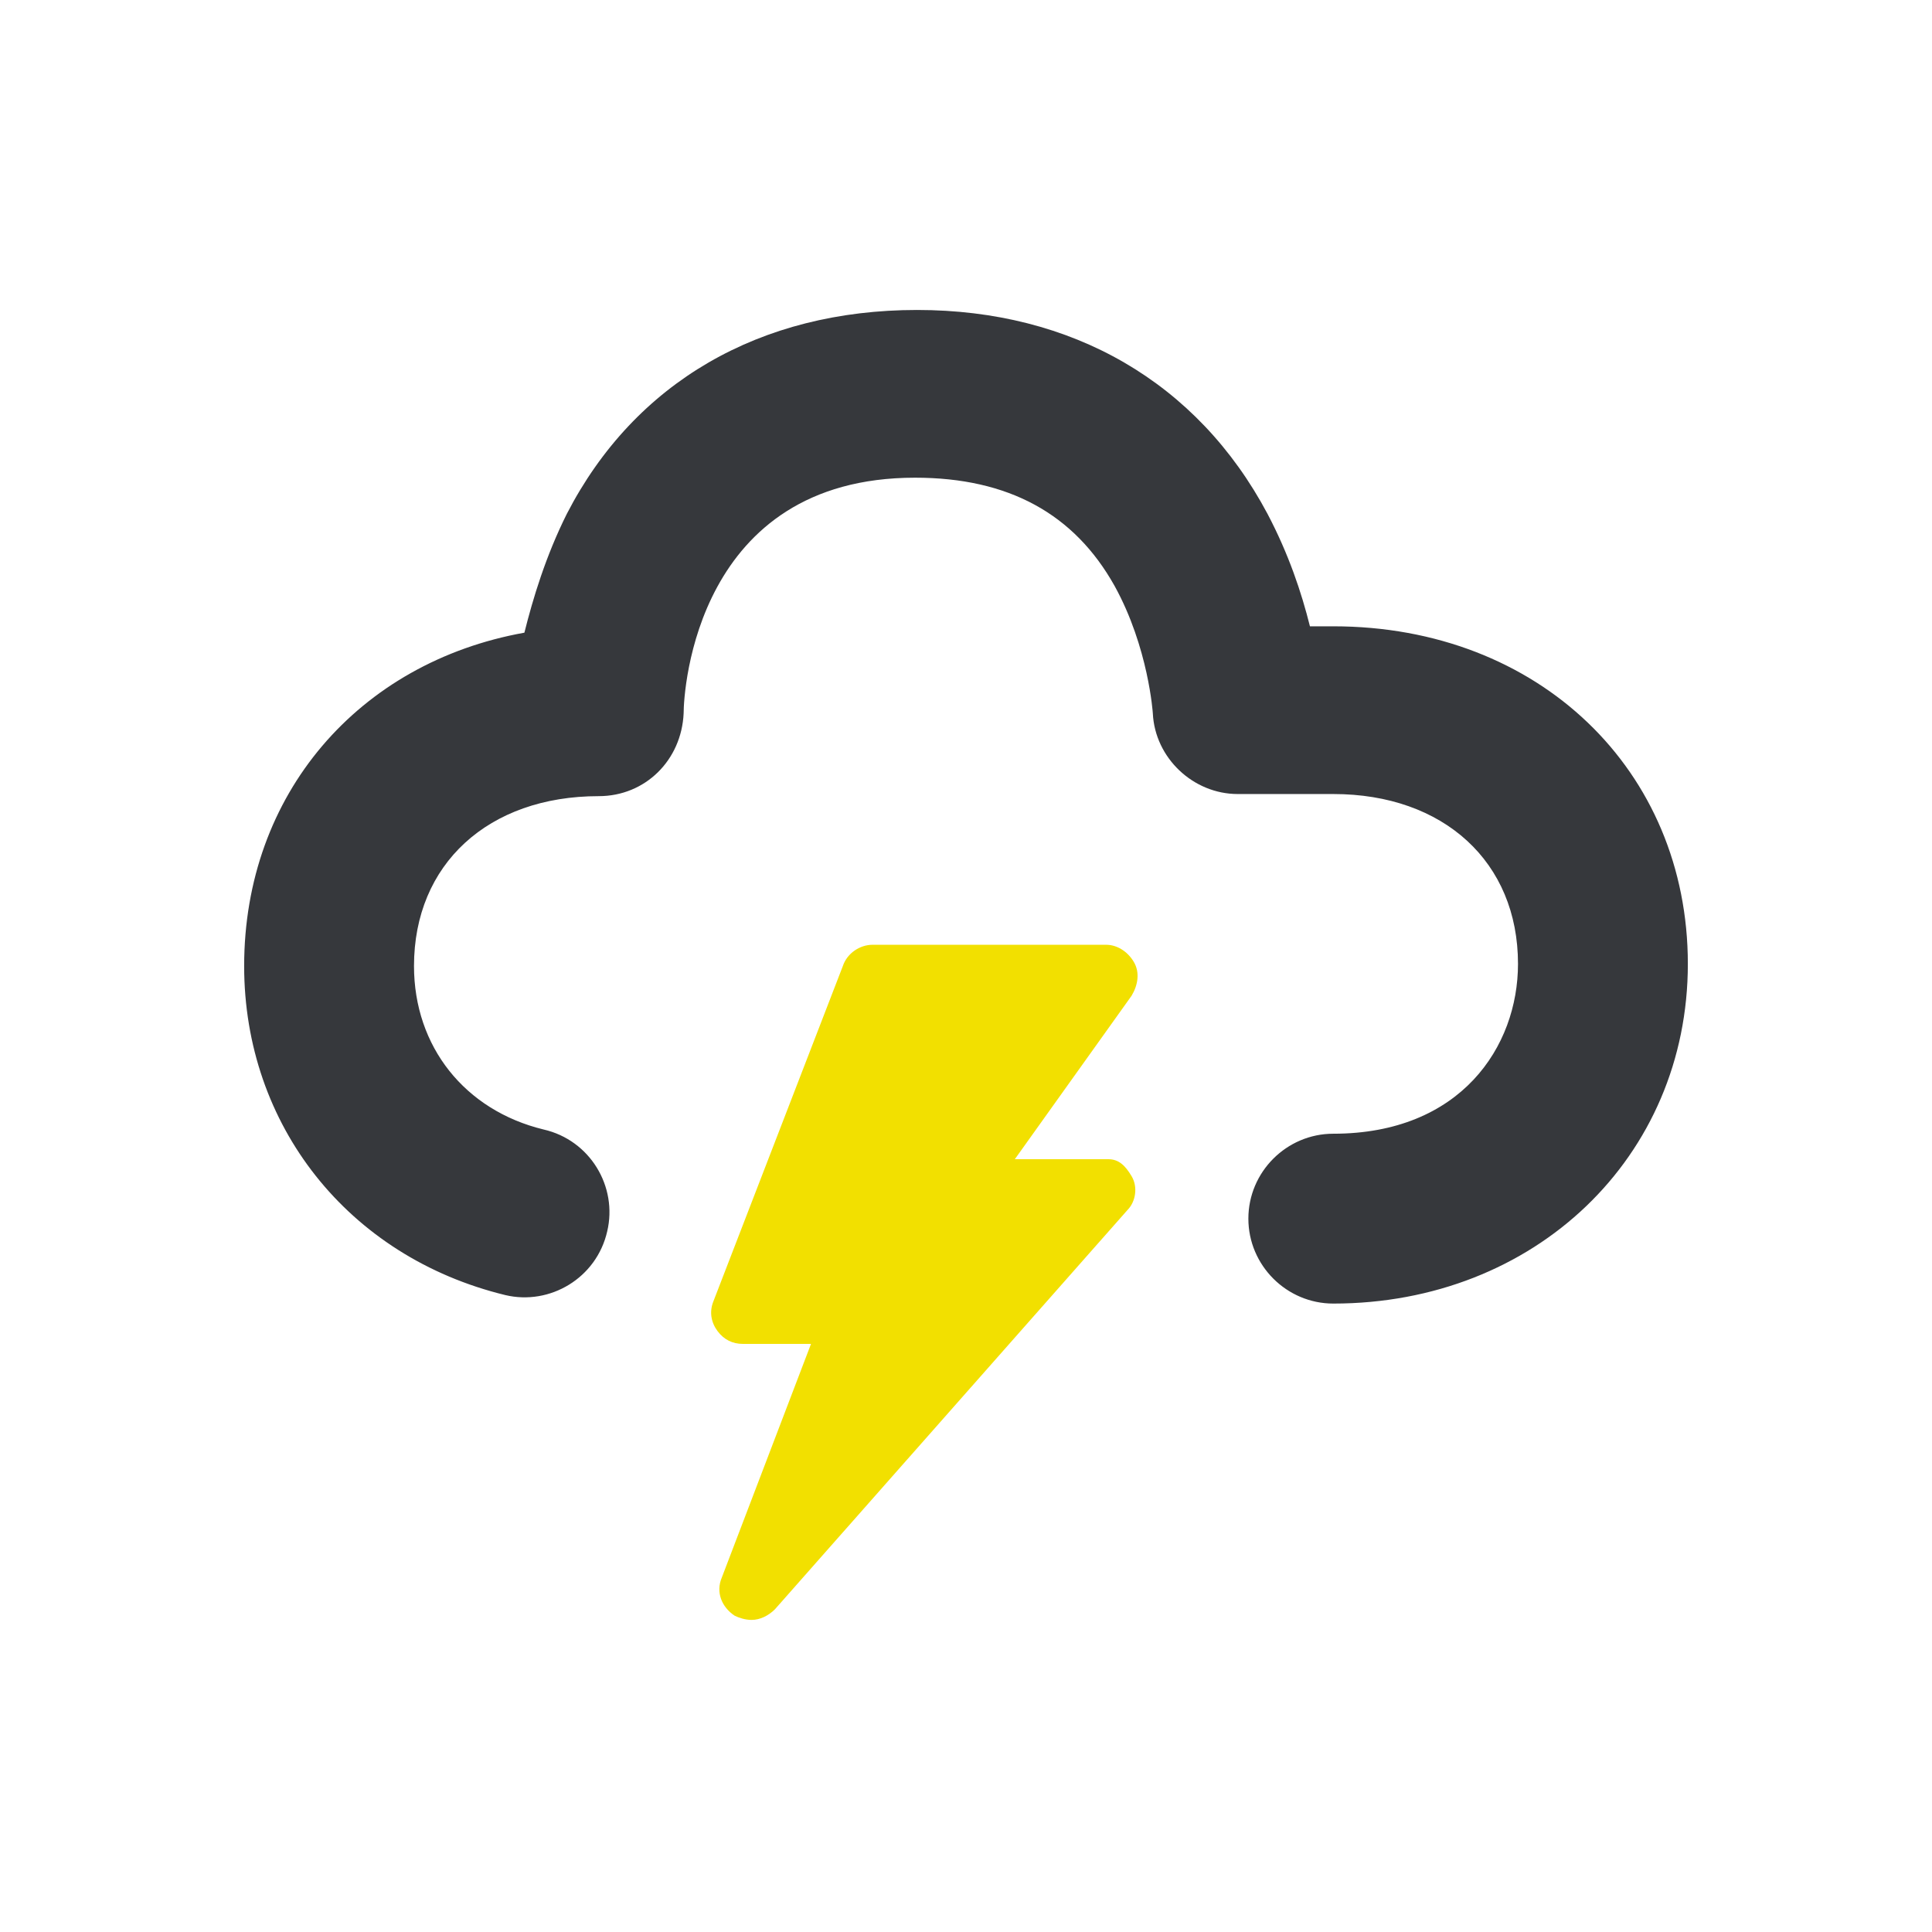
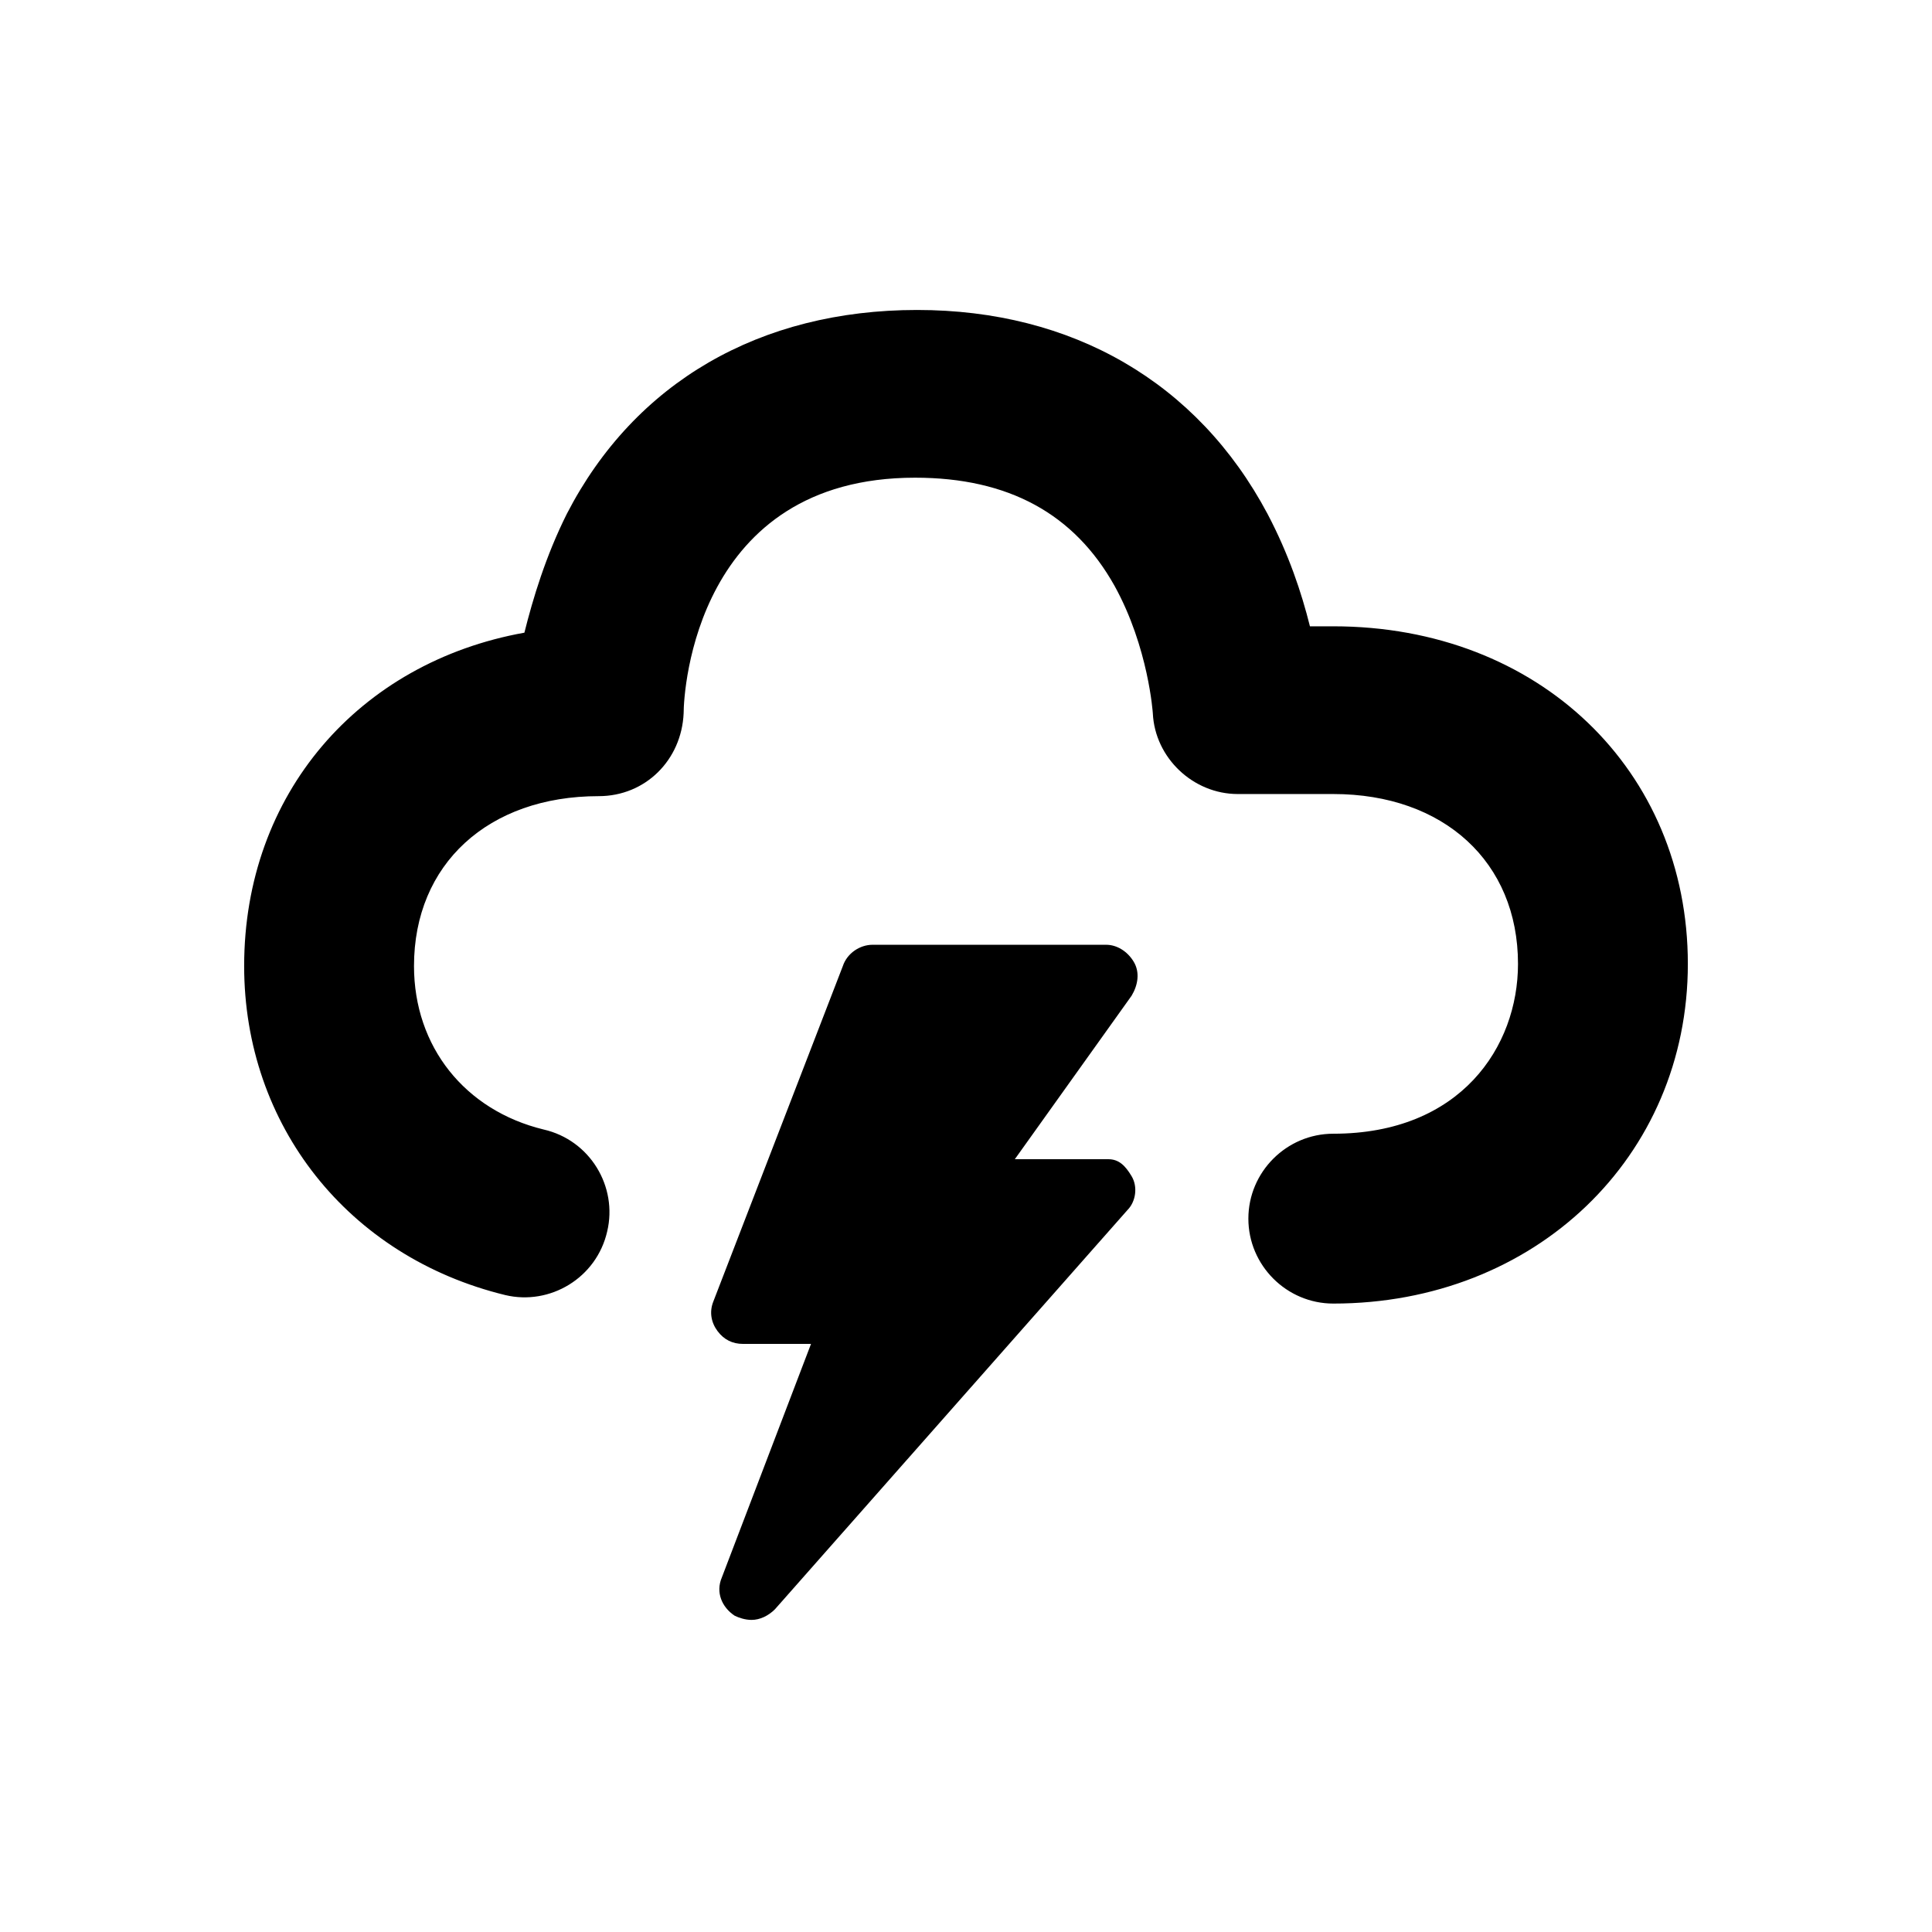
<svg xmlns="http://www.w3.org/2000/svg" viewBox="0 0 91 91">
-   <path d="M62.8 29.5h-1.1c-0.4-1.6-1-3.4-2-5.3 -3.3-6.2-9.2-9.6-16.5-9.6 -7.4 0-13.3 3.4-16.5 9.6 -1 2-1.6 4-2 5.6 -7.8 1.4-13.2 7.6-13.2 15.7 0 7.5 4.9 13.7 12.3 15.5 2.1 0.5 4.3-0.8 4.8-3 0.5-2.1-0.8-4.3-3-4.8 -3.7-0.9-6.1-3.9-6.1-7.7 0-4.8 3.5-8 8.7-8 2.2 0 3.9-1.7 4-3.9 0-1.1 0.6-11.1 10.9-11.1 4.4 0 7.5 1.7 9.4 5.1 1.6 2.9 1.8 6 1.8 6 0.1 2.1 1.9 3.8 4 3.8h4.5c5.2 0 8.7 3.2 8.7 8 0 3.9-2.7 8-8.7 8 -2.2 0-4 1.8-4 4s1.8 4 4 4c9.5 0 16.7-6.9 16.7-16C79.5 36.3 72.5 29.5 62.8 29.5z" fill="#36383C" />
-   <path d="M52.2 54.6h-4.4l5.5-7.7c0.3-0.5 0.4-1.1 0.1-1.6 -0.3-0.5-0.8-0.8-1.3-0.8H41.1c-0.6 0-1.2 0.4-1.4 1l-6.1 15.8c-0.2 0.5-0.1 1 0.2 1.4 0.3 0.4 0.7 0.6 1.2 0.6h0l3.2 0 -4.2 11c-0.3 0.7 0 1.4 0.6 1.8 0.2 0.1 0.5 0.2 0.8 0.2 0.4 0 0.8-0.2 1.1-0.5l16.6-18.8c0.4-0.4 0.5-1.1 0.2-1.6S52.7 54.6 52.2 54.6z" fill="#F2E000" />
+   <path d="M62.8 29.5h-1.1c-0.4-1.6-1-3.4-2-5.3 -3.3-6.2-9.2-9.6-16.5-9.6 -7.4 0-13.3 3.4-16.5 9.6 -1 2-1.6 4-2 5.6 -7.8 1.4-13.2 7.6-13.2 15.7 0 7.5 4.9 13.7 12.3 15.5 2.1 0.5 4.3-0.8 4.8-3 0.5-2.1-0.8-4.3-3-4.8 -3.7-0.9-6.1-3.9-6.1-7.7 0-4.8 3.5-8 8.7-8 2.2 0 3.9-1.7 4-3.9 0-1.1 0.6-11.1 10.9-11.1 4.4 0 7.5 1.7 9.4 5.1 1.6 2.9 1.8 6 1.8 6 0.1 2.1 1.9 3.8 4 3.8h4.5c5.2 0 8.7 3.2 8.7 8 0 3.9-2.7 8-8.7 8 -2.2 0-4 1.8-4 4s1.8 4 4 4c9.5 0 16.7-6.9 16.7-16C79.5 36.3 72.5 29.5 62.8 29.5z" class="cloud" />
+   <path d="M52.2 54.6h-4.4l5.5-7.7c0.3-0.5 0.4-1.1 0.1-1.6 -0.3-0.5-0.8-0.8-1.3-0.8H41.1c-0.6 0-1.2 0.4-1.4 1l-6.1 15.8c-0.2 0.5-0.1 1 0.2 1.4 0.3 0.4 0.7 0.6 1.2 0.6h0l3.2 0 -4.2 11c-0.3 0.7 0 1.4 0.6 1.8 0.2 0.1 0.5 0.2 0.8 0.2 0.4 0 0.8-0.2 1.1-0.5l16.6-18.8c0.4-0.4 0.5-1.1 0.2-1.6S52.7 54.6 52.2 54.6z" class="bolt" />
</svg>
